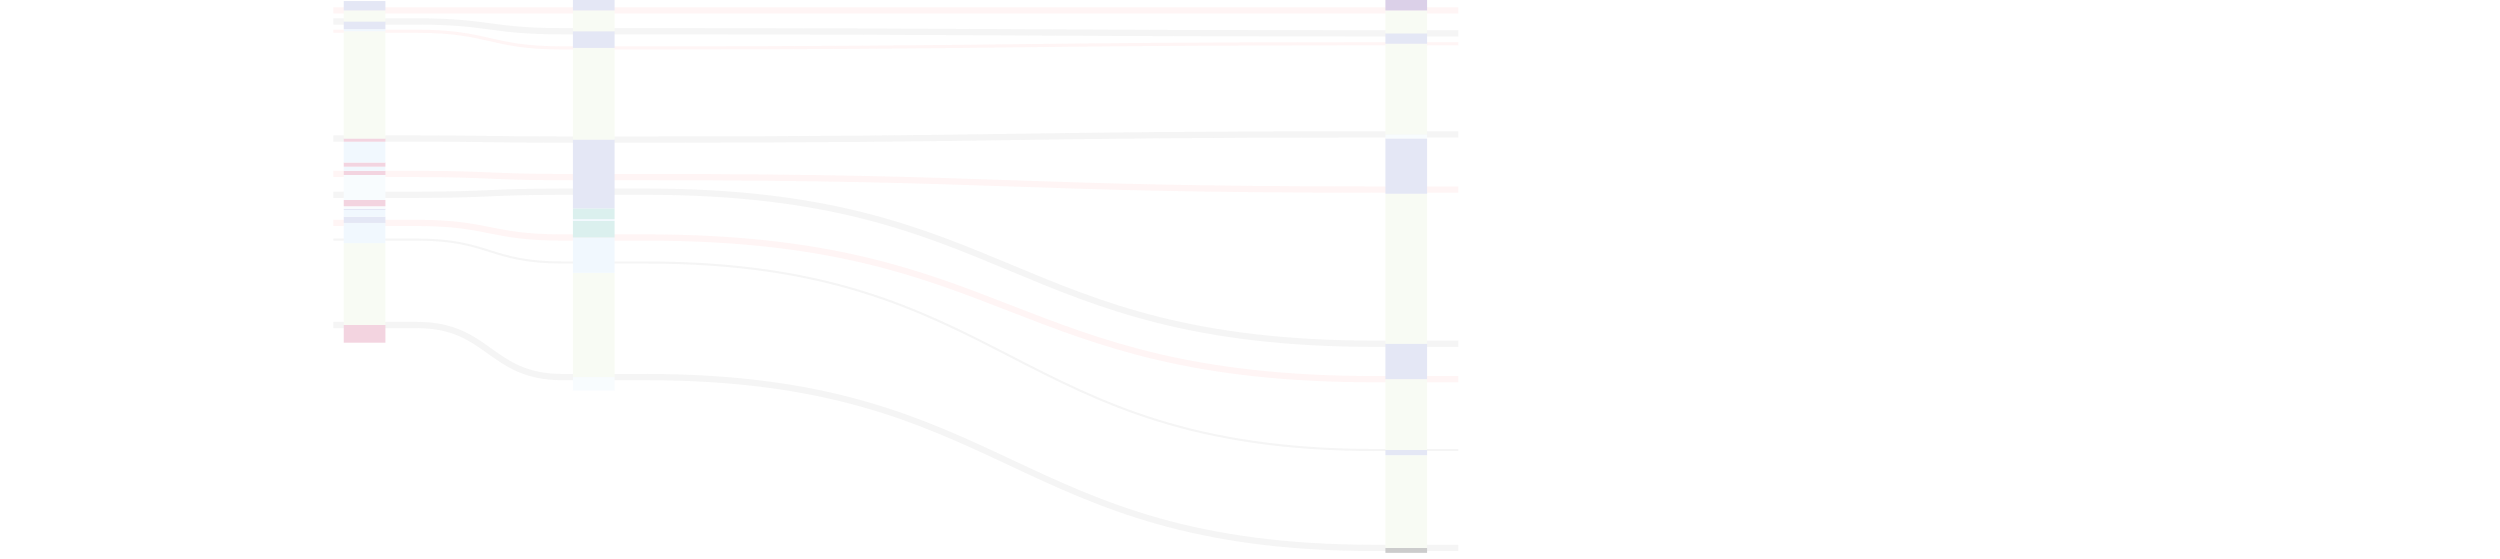
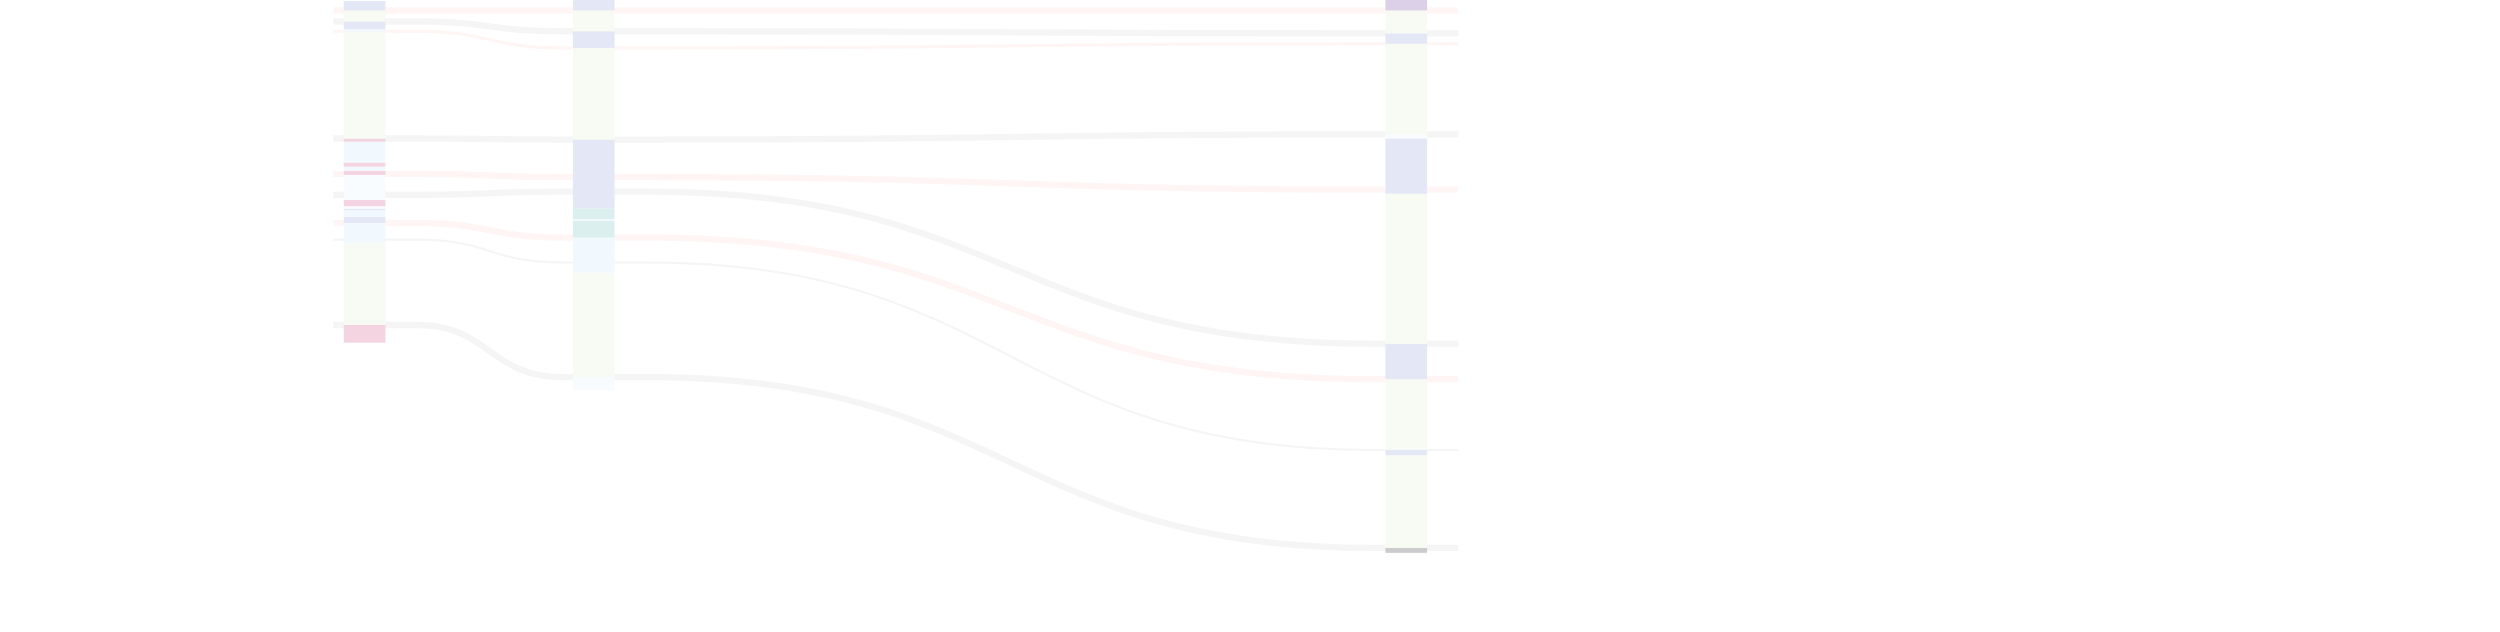
- <svg xmlns="http://www.w3.org/2000/svg" class="_section-link-overlay_bc6dc sequence-link-overlay" width="1200" height="268" style="opacity: 0.2;">
+ <svg xmlns="http://www.w3.org/2000/svg" class="_section-link-overlay_bc6dc sequence-link-overlay" paddingLeft="0" paddingRight="0" paddingTop="0" paddingBottom="35" height="303" width="1200" extraHeight="0" extraWidth="0" style="opacity: 0.2;">
  <g class="section-links">
    <path d="M160,115L200,115C235,115,235,126,270,126l40,0L310,126C485,126,485,216,660,216l40,0" class="_section-link_bc6dc sequence-strat" stroke="#ccc" stroke-width="1" fill="none" style="cursor: pointer;" />
    <path d="M160,83.5L200,83.5C235,83.5,235,85,270,85l40,0L310,85C485,85,485,91,660,91l40,0" class="_section-link_bc6dc sequence-strat" stroke="#fcc" stroke-width="3" fill="none" style="cursor: pointer;" />
    <path d="M160,107L200,107C235,107,235,114,270,114l40,0L310,114C485,114,485,182,660,182l40,0" class="_section-link_bc6dc sequence-strat" stroke="#fcc" stroke-width="3" fill="none" style="cursor: pointer;" />
    <path d="M160,5L200,5C235,5,235,5,270,5l40,0L310,5C485,5,485,5,660,5l40,0" class="_section-link_bc6dc sequence-strat" stroke="#fcc" stroke-width="3" fill="none" style="cursor: pointer;" />
    <path d="M160,15L200,15C235,15,235,23,270,23l40,0L310,23C485,23,485,21,660,21l40,0" class="_section-link_bc6dc sequence-strat" stroke="#fcc" stroke-width="1.5" fill="none" style="cursor: pointer;" />
    <path d="M160,93.5L200,93.5C235,93.5,235,92,270,92l40,0L310,92C485,92,485,165,660,165l40,0" class="_section-link_bc6dc sequence-strat" stroke="#ccc" stroke-width="3" fill="none" style="cursor: pointer;" />
    <path d="M160,10.3L200,10.3C235,10.3,235,15,270,15l40,0L310,15C485,15,485,16,660,16l40,0" class="_section-link_bc6dc sequence-strat" stroke="#ccc" stroke-width="3" fill="none" style="cursor: pointer;" />
    <path d="M160,66.5L200,66.5C235,66.5,235,67,270,67l40,0L310,67C485,67,485,64.5,660,64.5l40,0" class="_section-link_bc6dc sequence-strat" stroke="#ccc" stroke-width="3" fill="none" style="cursor: pointer;" />
    <path d="M160,156L200,156C235,156,235,181,270,181l40,0L310,181C485,181,485,263,660,263l40,0" class="_section-link_bc6dc sequence-strat" stroke="#ccc" stroke-width="3" fill="none" style="cursor: pointer;" />
  </g>
  <g class="sections">
    <g class="lithology-column" transform="translate(165, 5)">
      <g class="inner">
        <g class="facies_tract">
          <rect x="0" y="151" width="20" height="8.5" class="facies_tract 558" fill="#C22762" />
          <rect x="0" y="111.7" width="20" height="39.3" class="facies_tract 416" fill="#dcedc8" />
          <rect x="0" y="102" width="20" height="9.7" class="facies_tract 422" fill="#bbdefb" />
          <rect x="0" y="99" width="20" height="3" class="facies_tract 430" fill="#7986cb" />
          <rect x="0" y="95.8" width="20" height="3.2" class="facies_tract 431" fill="#bbdefb" />
          <rect x="0" y="95.2" width="20" height="0.6" class="facies_tract 435" fill="#7986cb" />
          <rect x="0" y="94" width="20" height="1.2" class="facies_tract 570" fill="#deeffc" />
          <rect x="0" y="91" width="20" height="3" class="facies_tract 436" fill="#C22762" />
          <rect x="0" y="79" width="20" height="12" class="facies_tract 437" fill="#deeffc" />
          <rect x="0" y="77" width="20" height="2" class="facies_tract 443" fill="#C22762" />
          <rect x="0" y="75" width="20" height="2" class="facies_tract 560" fill="#bbdefb" />
          <rect x="0" y="73" width="20" height="2" class="facies_tract 561" fill="#C22762" />
          <rect x="0" y="63" width="20" height="10" class="facies_tract 550" fill="#bbdefb" />
          <rect x="0" y="61.5" width="20" height="1.5" class="facies_tract 562" fill="#C22762" />
          <rect x="0" y="10" width="20" height="51.5" class="facies_tract 445" fill="#dcedc8" />
          <rect x="0" y="9" width="20" height="1" class="facies_tract 458" fill="#bbdefb" />
          <rect x="0" y="5.3" width="20" height="3.7" class="facies_tract 563" fill="#7986cb" />
          <rect x="0" y="0" width="20" height="5.3" class="facies_tract 459" fill="#dcedc8" />
          <rect x="0" y="-4.5" width="20" height="4.5" class="facies_tract 462" fill="#7986cb" />
        </g>
      </g>
    </g>
    <g class="lithology-column" transform="translate(275, 5)">
      <g class="inner">
        <g class="facies_tract">
          <rect x="0" y="176" width="20" height="6.5" class="facies_tract 171" fill="#deeffc" />
          <rect x="0" y="126" width="20" height="50" class="facies_tract 172" fill="#dcedc8" />
          <rect x="0" y="109" width="20" height="17" class="facies_tract 180" fill="#bbdefb" />
          <rect x="0" y="101" width="20" height="8" class="facies_tract 184" fill="#4db6ac" />
          <rect x="0" y="100.2" width="20" height="0.8" class="facies_tract 185" fill="#bbdefb" />
          <rect x="0" y="95" width="20" height="5.2" class="facies_tract 186" fill="#4db6ac" />
          <rect x="0" y="62" width="20" height="33" class="facies_tract 187" fill="#7986cb" />
          <rect x="0" y="18" width="20" height="44" class="facies_tract 502" fill="#dcedc8" />
          <rect x="0" y="10" width="20" height="8" class="facies_tract 504" fill="#7986cb" />
          <rect x="0" y="0" width="20" height="10" class="facies_tract 505" fill="#dcedc8" />
          <rect x="0" y="-8" width="20" height="8" class="facies_tract 506" fill="#7986cb" />
        </g>
      </g>
    </g>
    <g class="lithology-column" transform="translate(665, 5)">
      <g class="inner">
        <g class="facies_tract">
          <rect x="0" y="258" width="20" height="2.37" class="facies_tract 586" />
          <rect x="0" y="213.5" width="20" height="44.5" class="facies_tract 39" fill="#dcedc8" />
          <rect x="0" y="211" width="20" height="2.5" class="facies_tract 44" fill="#7986cb" />
          <rect x="0" y="177" width="20" height="34" class="facies_tract 97" fill="#dcedc8" />
          <rect x="0" y="160" width="20" height="17" class="facies_tract 99" fill="#7986cb" />
          <rect x="0" y="88" width="20" height="72" class="facies_tract 2" fill="#dcedc8" />
          <rect x="0" y="61.43" width="20" height="26.57" class="facies_tract 5" fill="#7986cb" />
          <rect x="0" y="59.5" width="20" height="1.93" class="facies_tract 582" fill="#deeffc" />
          <rect x="0" y="16" width="20" height="43.5" class="facies_tract 8" fill="#dcedc8" />
          <rect x="0" y="11" width="20" height="5" class="facies_tract 10" fill="#7986cb" />
          <rect x="0" y="0" width="20" height="11" class="facies_tract 13" fill="#dcedc8" />
          <rect x="0" y="-8.63" width="20" height="8.63" class="facies_tract 14" fill="#4a148c" />
        </g>
      </g>
    </g>
  </g>
</svg>
